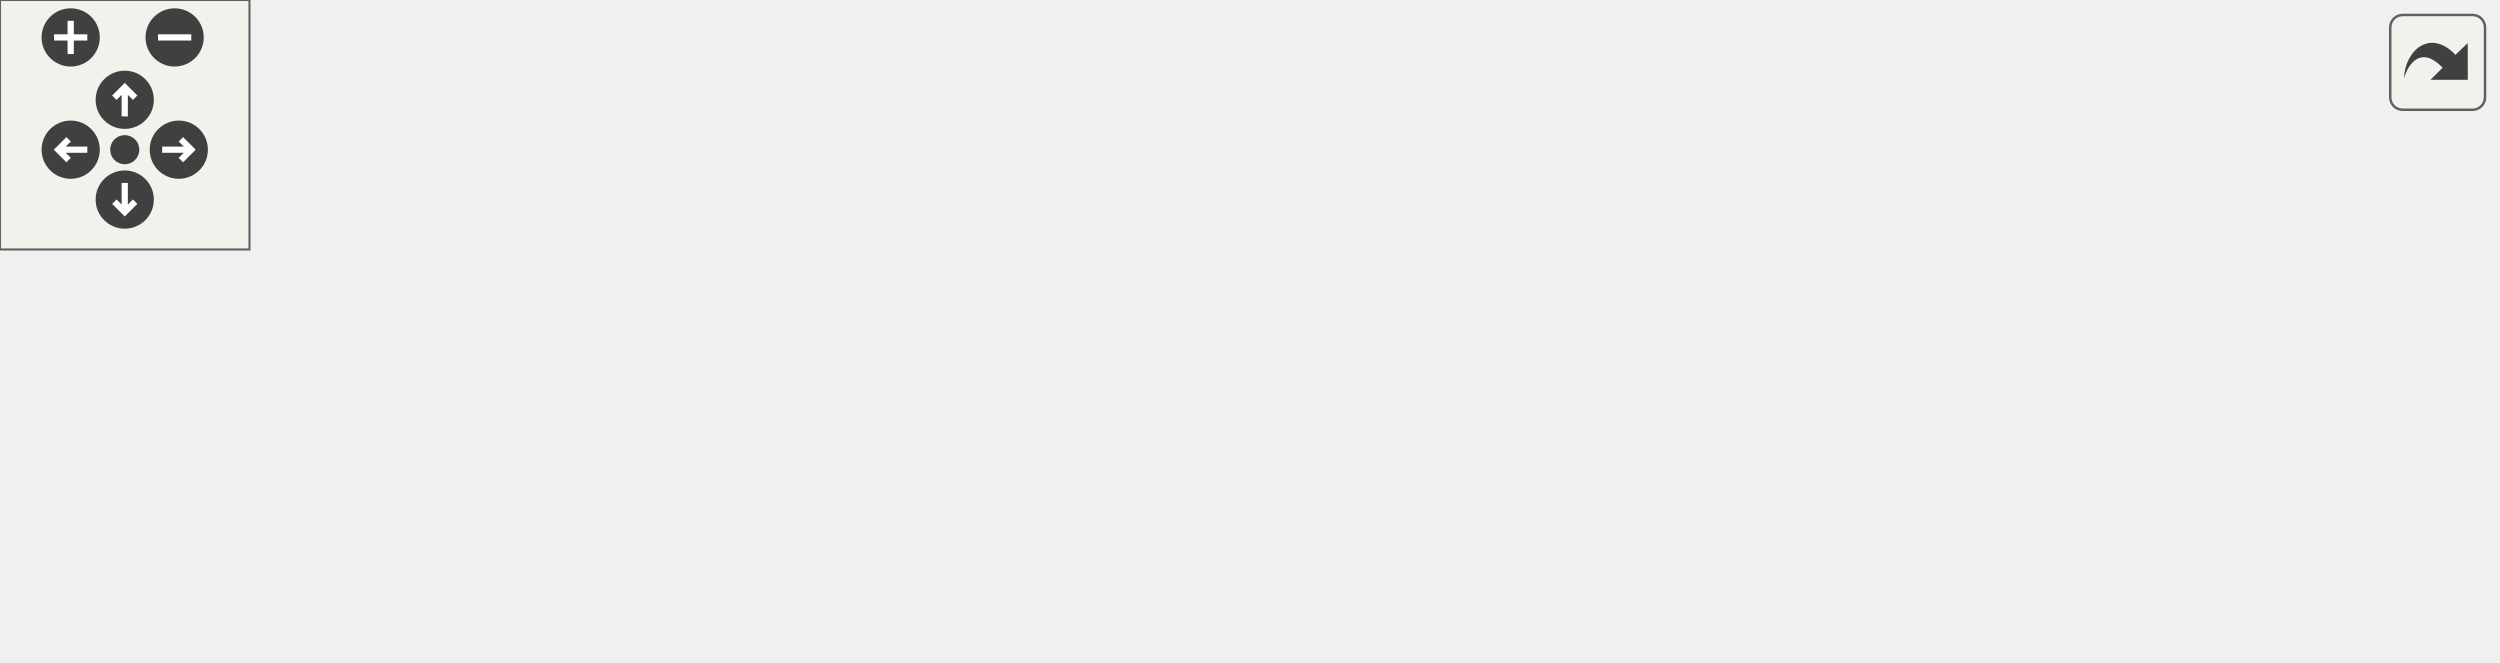
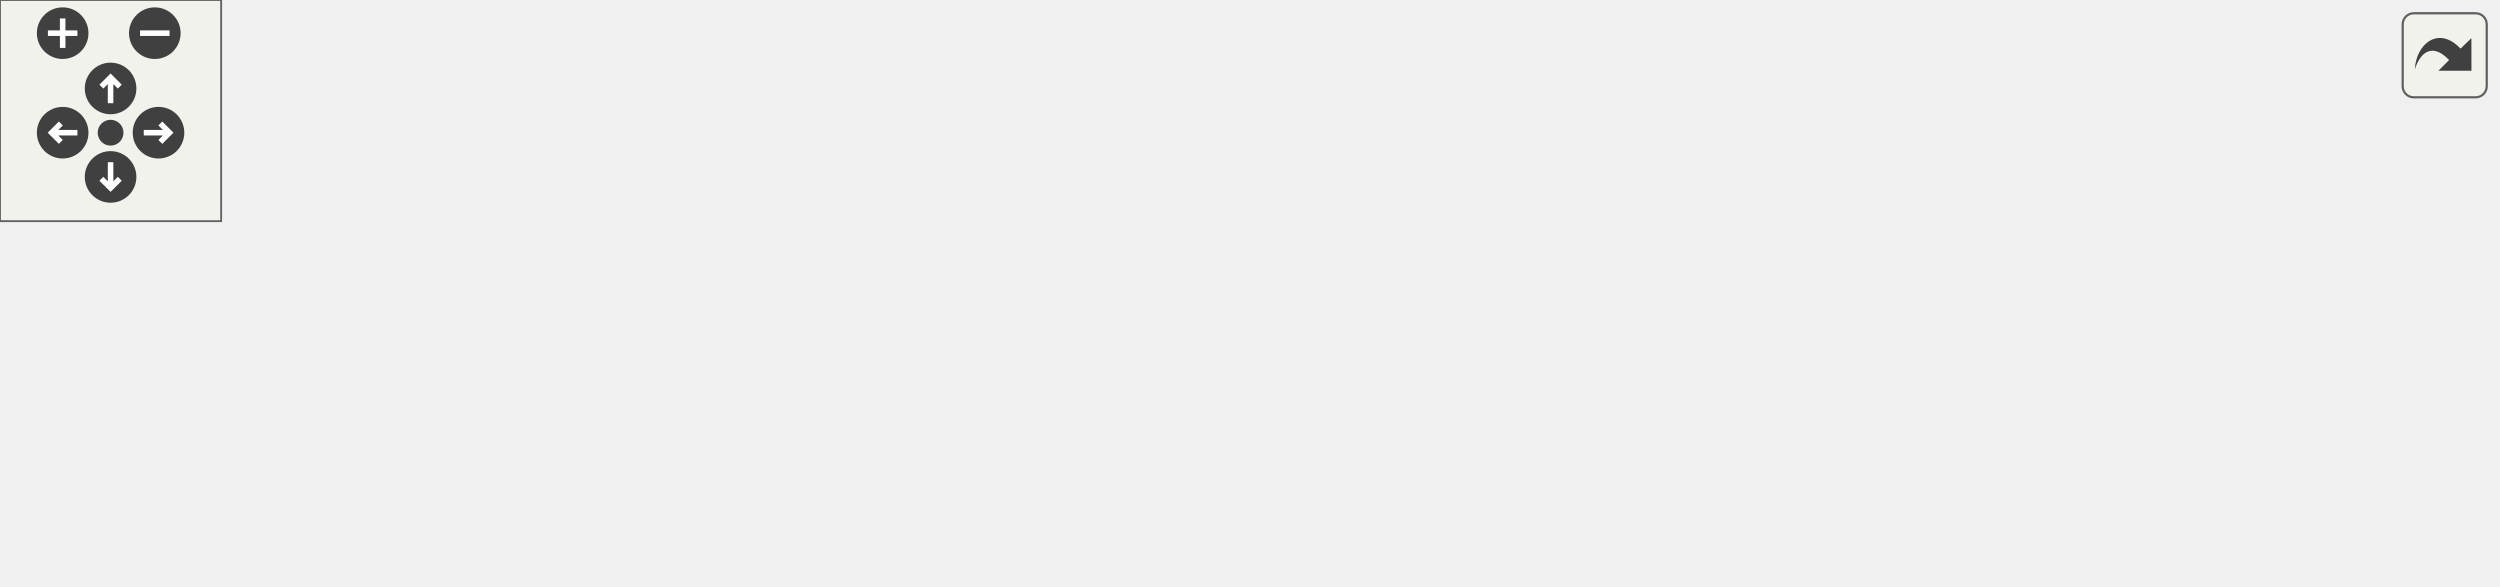
<svg xmlns="http://www.w3.org/2000/svg" xmlns:xlink="http://www.w3.org/1999/xlink" id="main" version="1.1" xml:space="preserve">
  <style type="text/css">
.edge:hover path { stroke: red; }
.edge:hover polygon { stroke: red; fill: red; }
</style>
  <defs>
    <circle id="rim" cx="0" cy="0" r="7" />
    <circle id="rim2" cx="0" cy="0" r="3.5" />
    <g id="zoomPlus">
      <use xlink:href="#rim" fill="#404040">
        <set attributeName="fill" to="#808080" begin="zoomplus.mouseover" end="zoomplus.mouseout" />
      </use>
      <path d="M-4,0h8M0,-4v8" fill="none" stroke="white" stroke-width="1.5" pointer-events="none" />
    </g>
    <g id="zoomMin">
      <use xlink:href="#rim" fill="#404040">
        <set attributeName="fill" to="#808080" begin="zoomminus.mouseover" end="zoomminus.mouseout" />
      </use>
      <path d="M-4,0h8" fill="none" stroke="white" stroke-width="1.5" pointer-events="none" />
    </g>
    <g id="dirArrow">
      <path fill="none" stroke="white" stroke-width="1.5" d="M0,-3.0v7 M-2.5,-0.5L0,-3.0L2.5,-0.5" />
    </g>
    <g id="resetDef">
      <use xlink:href="#rim2" fill="#404040">
        <set attributeName="fill" to="#808080" begin="reset.mouseover" end="reset.mouseout" />
      </use>
    </g>
  </defs>
  <svg id="graph" class="graph">
    <g id="viewport">
      <g id="clust1" class="cluster">
        <g id="a_clust1">
          <a xlink:href="dir_d44c64559bbebec7f509842c48db8b23.html" target="_top">
-             <polygon fill="#edf0f7" stroke="#404040" stroke-width="2" points="8,-8 8,-98 600,-98 600,-8 8,-8" />
+             <polygon fill="#edf0f7" stroke="#404040" stroke-width="2" points="8,-8 8,-98 677,-98 677,-8 8,-8" />
          </a>
        </g>
      </g>
      <g id="node1" class="node">
-         <text text-anchor="middle" x="568" y="-78" font-family="Helvetica,sans-Serif" font-size="10.00">include</text>
+         <text text-anchor="middle" x="645" y="-78" font-family="Helvetica,sans-Serif" font-size="10.00">include</text>
      </g>
      <g id="node2" class="node">
        <g id="a_node2">
          <a xlink:href="dir_0b9ed7732631b4e65a5030233eb5fc5a.html" target="_top" xlink:title="actions">
-             <polygon fill="#a2b4d6" stroke="#404040" points="526,-90 478,-90 478,-71 526,-71 526,-90" />
-             <text text-anchor="middle" x="502" y="-78" font-family="Helvetica,sans-Serif" font-size="10.00">actions</text>
+             <polygon fill="#a2b4d6" stroke="#404040" points="603,-90 555,-90 555,-71 603,-71 603,-90" />
+             <text text-anchor="middle" x="579" y="-78" font-family="Helvetica,sans-Serif" font-size="10.00">actions</text>
          </a>
        </g>
      </g>
      <g id="node3" class="node">
        <g id="a_node3">
          <a xlink:href="dir_ad471e77ba5a72af0767bcb44d2be997.html" target="_top" xlink:title="auxkernels">
-             <polygon fill="#a2b4d6" stroke="#404040" points="459.5,-90 396.5,-90 396.5,-71 459.5,-71 459.5,-90" />
-             <text text-anchor="middle" x="428" y="-78" font-family="Helvetica,sans-Serif" font-size="10.00">auxkernels</text>
+             <polygon fill="#a2b4d6" stroke="#404040" points="536.5,-90 473.5,-90 473.5,-71 536.5,-71 536.5,-90" />
+             <text text-anchor="middle" x="505" y="-78" font-family="Helvetica,sans-Serif" font-size="10.00">auxkernels</text>
          </a>
        </g>
      </g>
      <g id="node4" class="node">
        <g id="a_node4">
          <a xlink:href="dir_ab1c81409f0df724f17c9ef30afee877.html" target="_top" xlink:title="base">
            <polygon fill="#a2b4d6" stroke="#404040" points="235,-35 197,-35 197,-16 235,-16 235,-35" />
            <text text-anchor="middle" x="216" y="-23" font-family="Helvetica,sans-Serif" font-size="10.00">base</text>
          </a>
        </g>
      </g>
      <g id="node5" class="node">
        <g id="a_node5">
          <a xlink:href="dir_6c5a344b9c03c6428d49f0b38500fe7f.html" target="_top" xlink:title="bcs">
-             <polygon fill="#a2b4d6" stroke="#404040" points="378,-90 346,-90 346,-71 378,-71 378,-90" />
-             <text text-anchor="middle" x="362" y="-78" font-family="Helvetica,sans-Serif" font-size="10.00">bcs</text>
+             <polygon fill="#a2b4d6" stroke="#404040" points="455,-90 423,-90 423,-71 455,-71 455,-90" />
+             <text text-anchor="middle" x="439" y="-78" font-family="Helvetica,sans-Serif" font-size="10.00">bcs</text>
          </a>
        </g>
      </g>
      <g id="edge1" class="edge">
-         <path fill="none" stroke="#63b8ff" d="M345.54,-73.52C321.47,-64.79 276.26,-48.38 246.14,-37.44" />
-         <polygon fill="#63b8ff" stroke="#63b8ff" points="247.43,-34.18 236.83,-34.06 245.04,-40.76 247.43,-34.18" />
+         <path fill="none" stroke="#63b8ff" d="M422.67,-73.67C419.8,-72.72 416.82,-71.8 414,-71 355.3,-54.47 285.46,-39.95 246.38,-32.28" />
+         <polygon fill="#63b8ff" stroke="#63b8ff" points="247.25,-28.88 236.77,-30.41 245.92,-35.76 247.25,-28.88" />
        <g id="a_edge1-headlabel">
          <a xlink:href="dir_000006_000004.html" target="_top" xlink:title="4">
-             <text text-anchor="middle" x="250.35" y="-29.73" font-family="Helvetica,sans-Serif" font-size="10.00" fill="#63b8ff">4</text>
+             <text text-anchor="middle" x="249.84" y="-23.99" font-family="Helvetica,sans-Serif" font-size="10.00" fill="#63b8ff">4</text>
          </a>
        </g>
      </g>
      <g id="node6" class="node">
        <g id="a_node6">
+           <a xlink:href="dir_e313ae6235229141100fd0edcf178102.html" target="_top" xlink:title="dgkernels">
+             <polygon fill="#a2b4d6" stroke="#404040" points="404.5,-90 345.5,-90 345.5,-71 404.5,-71 404.5,-90" />
+             <text text-anchor="middle" x="375" y="-78" font-family="Helvetica,sans-Serif" font-size="10.00">dgkernels</text>
+           </a>
+         </g>
+       </g>
+       <g id="node7" class="node">
+         <g id="a_node7">
          <a xlink:href="dir_6c6f4828ced252df7a457d18180150c1.html" target="_top" xlink:title="dirackernels">
            <polygon fill="#a2b4d6" stroke="#404040" points="327.5,-90 258.5,-90 258.5,-71 327.5,-71 327.5,-90" />
            <text text-anchor="middle" x="293" y="-78" font-family="Helvetica,sans-Serif" font-size="10.00">dirackernels</text>
          </a>
        </g>
      </g>
-       <g id="node7" class="node">
-         <g id="a_node7">
+       <g id="node8" class="node">
+         <g id="a_node8">
          <a xlink:href="dir_f2fd8bd6424c93166d6dd5f2b70706e7.html" target="_top" xlink:title="kernels">
            <polygon fill="#a2b4d6" stroke="#404040" points="240,-90 192,-90 192,-71 240,-71 240,-90" />
            <text text-anchor="middle" x="216" y="-78" font-family="Helvetica,sans-Serif" font-size="10.00">kernels</text>
          </a>
        </g>
      </g>
      <g id="edge2" class="edge">
        <path fill="none" stroke="#63b8ff" d="M216,-70.75C216,-64.27 216,-55.16 216,-46.9" />
        <polygon fill="#63b8ff" stroke="#63b8ff" points="219.5,-46.96 216,-36.96 212.5,-46.96 219.5,-46.96" />
        <g id="a_edge2-headlabel">
-           <a xlink:href="dir_000011_000004.html" target="_top" xlink:title="17">
+           <a xlink:href="dir_000013_000004.html" target="_top" xlink:title="17">
            <text text-anchor="middle" x="222.34" y="-46.54" font-family="Helvetica,sans-Serif" font-size="10.00" fill="#63b8ff">17</text>
          </a>
        </g>
      </g>
-       <g id="node8" class="node">
-         <g id="a_node8">
+       <g id="node9" class="node">
+         <g id="a_node9">
          <a xlink:href="dir_e8162cbcd2a0630786d64b00f43c2c71.html" target="_top" xlink:title="materials">
            <polygon fill="#a2b4d6" stroke="#404040" points="174,-90 118,-90 118,-71 174,-71 174,-90" />
            <text text-anchor="middle" x="146" y="-78" font-family="Helvetica,sans-Serif" font-size="10.00">materials</text>
          </a>
        </g>
      </g>
-       <g id="node9" class="node">
-         <g id="a_node9">
+       <g id="node10" class="node">
+         <g id="a_node10">
          <a xlink:href="dir_b843596cc84dd0b637fa3210ef36d913.html" target="_top" xlink:title="postprocessors">
            <polygon fill="#a2b4d6" stroke="#404040" points="99.5,-90 16.5,-90 16.5,-71 99.5,-71 99.5,-90" />
            <text text-anchor="middle" x="58" y="-78" font-family="Helvetica,sans-Serif" font-size="10.00">postprocessors</text>
          </a>
        </g>
      </g>
      <g id="edge3" class="edge">
        <path fill="none" stroke="#63b8ff" d="M84.8,-70.51C112.78,-61.12 156.58,-46.43 185.77,-36.64" />
        <polygon fill="#63b8ff" stroke="#63b8ff" points="186.75,-40 195.12,-33.5 184.53,-33.37 186.75,-40" />
        <g id="a_edge3-headlabel">
-           <a xlink:href="dir_000015_000004.html" target="_top" xlink:title="3">
+           <a xlink:href="dir_000017_000004.html" target="_top" xlink:title="3">
            <text text-anchor="middle" x="185.68" y="-40.86" font-family="Helvetica,sans-Serif" font-size="10.00" fill="#63b8ff">3</text>
          </a>
        </g>
      </g>
    </g>
  </svg>
  <g id="navigator" transform="translate(0 0)" fill="#404254">
    <rect fill="#f2f5e9" fill-opacity="0.5" stroke="#606060" stroke-width=".5" x="0" y="0" width="60" height="60" />
    <use id="zoomplus" xlink:href="#zoomPlus" x="17" y="9" />
    <use id="zoomminus" xlink:href="#zoomMin" x="42" y="9" />
    <use id="reset" xlink:href="#resetDef" x="30" y="36" />
    <g id="arrowUp" xlink:href="#dirArrow" transform="translate(30 24)">
      <use xlink:href="#rim" fill="#404040">
        <set attributeName="fill" to="#808080" begin="arrowUp.mouseover" end="arrowUp.mouseout" />
      </use>
      <path fill="none" stroke="white" stroke-width="1.5" d="M0,-3.0v7 M-2.5,-0.5L0,-3.0L2.5,-0.5" />
    </g>
    <g id="arrowRight" xlink:href="#dirArrow" transform="rotate(90) translate(36 -43)">
      <use xlink:href="#rim" fill="#404040">
        <set attributeName="fill" to="#808080" begin="arrowRight.mouseover" end="arrowRight.mouseout" />
      </use>
      <path fill="none" stroke="white" stroke-width="1.5" d="M0,-3.0v7 M-2.5,-0.5L0,-3.0L2.5,-0.5" />
    </g>
    <g id="arrowDown" xlink:href="#dirArrow" transform="rotate(180) translate(-30 -48)">
      <use xlink:href="#rim" fill="#404040">
        <set attributeName="fill" to="#808080" begin="arrowDown.mouseover" end="arrowDown.mouseout" />
      </use>
      <path fill="none" stroke="white" stroke-width="1.5" d="M0,-3.0v7 M-2.5,-0.5L0,-3.0L2.5,-0.5" />
    </g>
    <g id="arrowLeft" xlink:href="#dirArrow" transform="rotate(270) translate(-36 17)">
      <use xlink:href="#rim" fill="#404040">
        <set attributeName="fill" to="#808080" begin="arrowLeft.mouseover" end="arrowLeft.mouseout" />
      </use>
      <path fill="none" stroke="white" stroke-width="1.5" d="M0,-3.0v7 M-2.5,-0.5L0,-3.0L2.5,-0.5" />
    </g>
  </g>
  <svg viewBox="0 0 15 15" width="100%" height="30px" preserveAspectRatio="xMaxYMin meet">
    <g id="arrow_out" transform="scale(0.3 0.3)">
      <a xlink:href="dir_d44c64559bbebec7f509842c48db8b23_dep_org.svg" target="_base">
        <rect id="button" ry="5" rx="5" y="6" x="6" height="38" width="38" fill="#f2f5e9" fill-opacity="0.5" stroke="#606060" stroke-width="1.0" />
        <path id="arrow" d="M 11.5,31.437 C 11.94,20.098 22.043,11.323 32.159,21.979 L 37.069,17.246 C 37.069,17.246 37.088,32 37.088,32 L 22.16,31.978 C 22.16,31.978 26.998,27.14 26.998,27.14 C 18.529,18.264 13.292,25.23 11.5,31.437 z" style="fill:#404040;" />
      </a>
    </g>
  </svg>
</svg>
